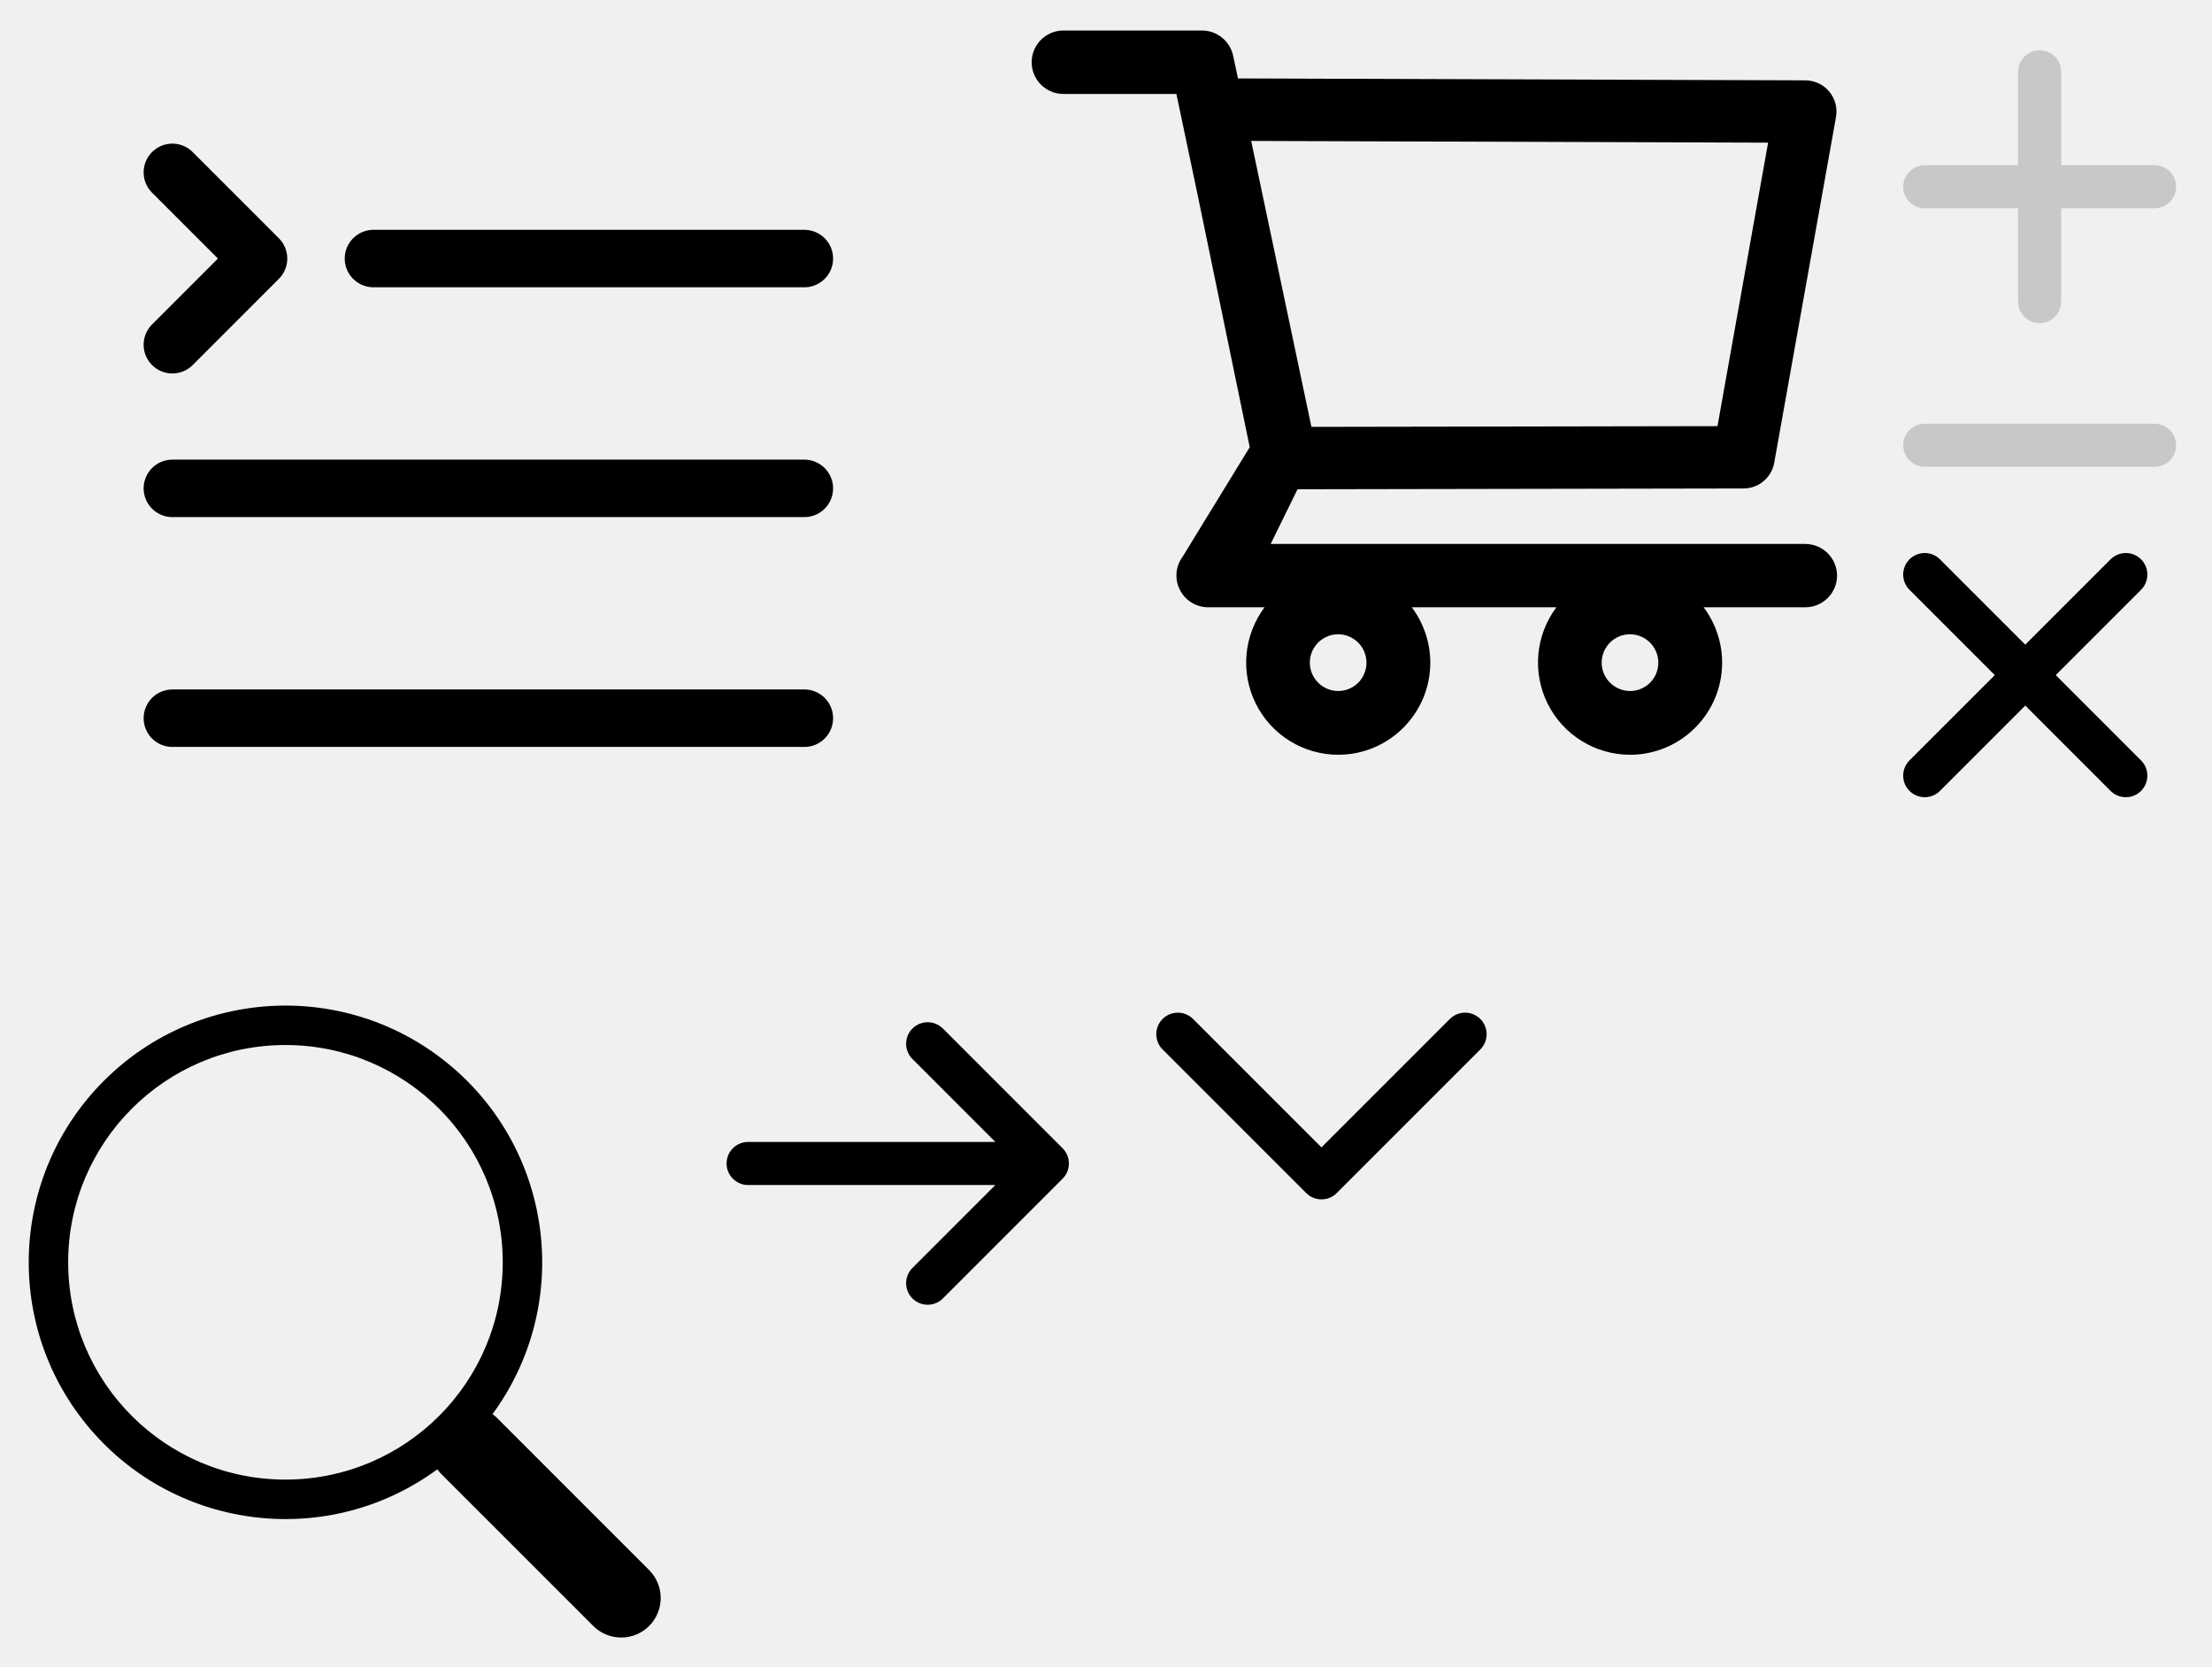
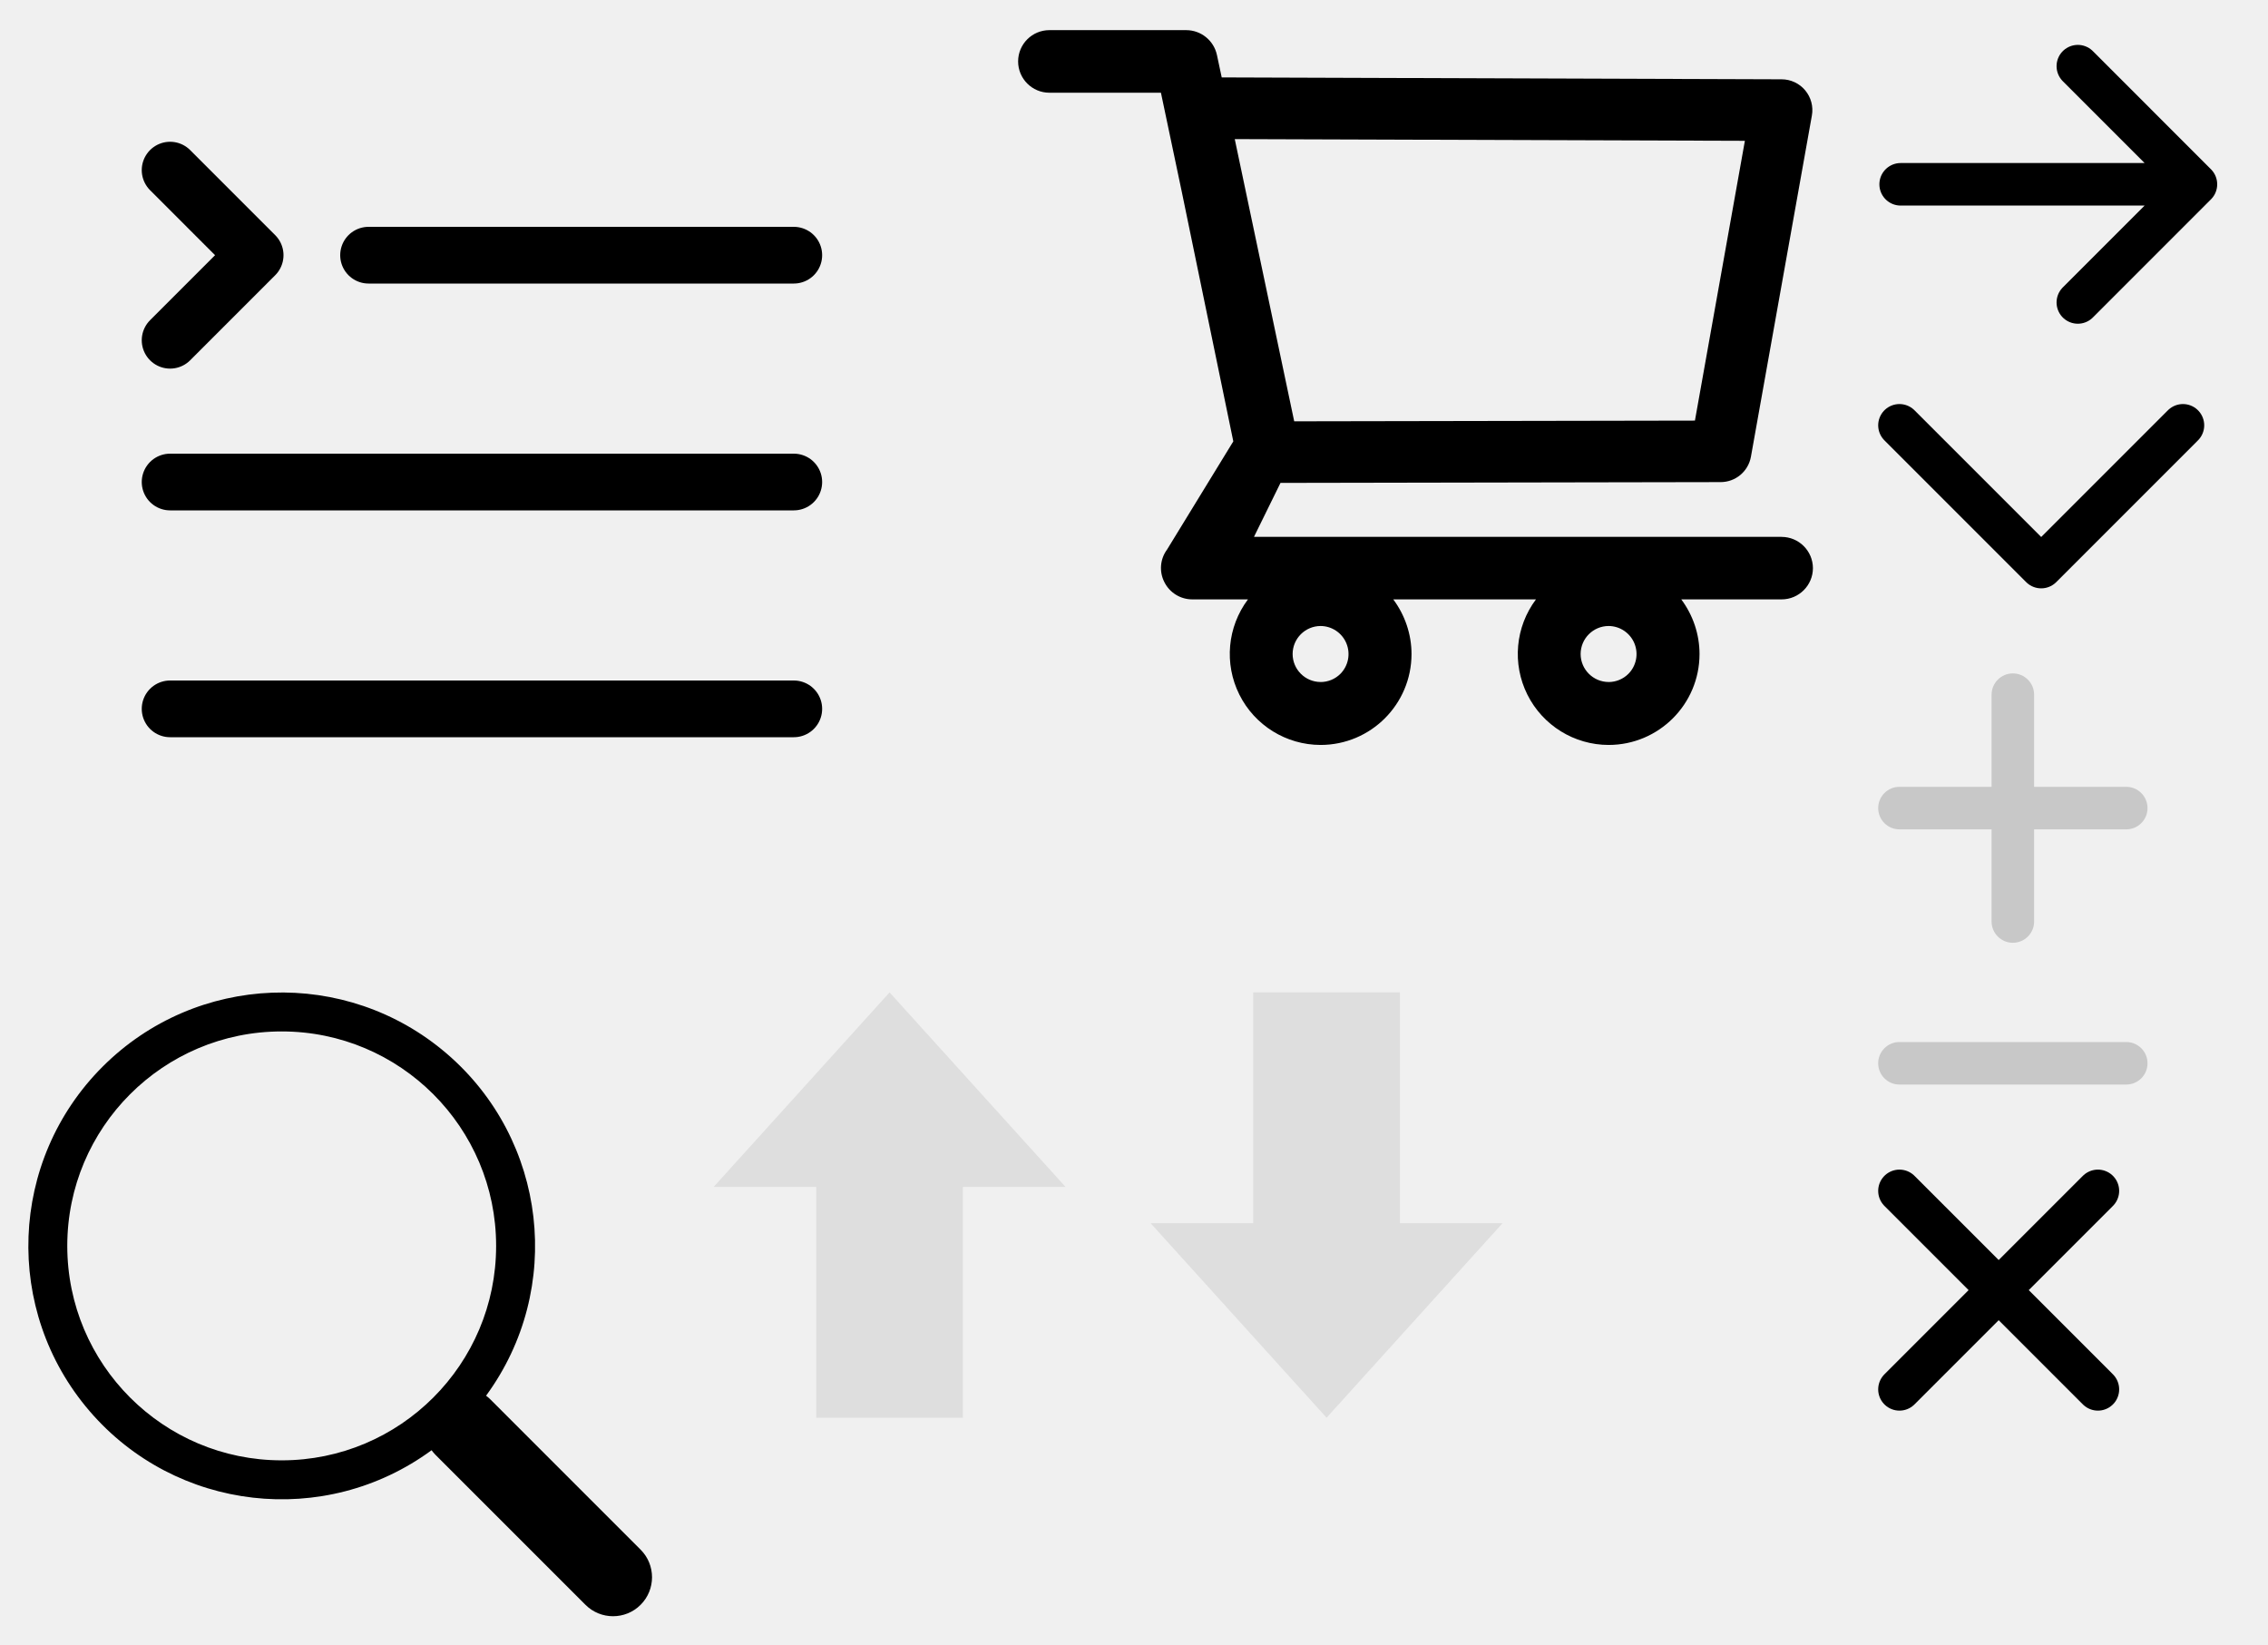
- <svg xmlns="http://www.w3.org/2000/svg" width="77" height="58" viewBox="0 0 77 58">
-   <view id="svg-arrow" viewBox="24 34 15 13" />
-   <svg width="15" height="13" fill="none" viewBox="-1 -1 15 13" x="24" y="34">
+ <svg xmlns="http://www.w3.org/2000/svg" width="80" height="58" viewBox="0 0 80 58">
+   <view id="svg-arrow" viewBox="65 0 15 13" />
+   <svg width="15" height="13" fill="none" viewBox="-1 -1 15 13" x="65">
    <path d="M11.458 5.5H1.042m10.416 0L7.292 9.667M11.458 5.5L7.292 1.333" stroke="#000" stroke-width="1.5" stroke-linecap="round" stroke-linejoin="round" />
  </svg>
-   <view id="svg-arrow-down" viewBox="39 34 14 9" />
-   <svg width="14" height="9" fill="none" viewBox="-1 -1 14 9" x="39" y="34">
+   <view id="svg-arrow-down" viewBox="65 13 14 9" />
+   <svg width="14" height="9" fill="none" viewBox="-1 -1 14 9" x="65" y="13">
    <path d="M1 1l5 5 5-5" stroke="#000" stroke-width="1.5" stroke-linecap="round" stroke-linejoin="round" />
  </svg>
  <view id="svg-basket" viewBox="34 0 31 28" />
  <svg width="31" height="28" fill="none" viewBox="-1 -1 31 28" x="34">
    <path d="M27.84 17.934H9.232l.935-1.903 15.525-.028c.525 0 .975-.375 1.069-.894l2.15-12.034a1.086 1.086 0 00-1.066-1.278L8.094 1.73 7.925.937A1.11 1.11 0 006.844.063H2.016a1.103 1.103 0 000 2.207H5.95l.738 3.506 1.815 8.79-2.337 3.816a1.092 1.092 0 00-.094 1.15 1.1 1.1 0 00.984.607H9.02a3.209 3.209 0 002.562 5.134 3.209 3.209 0 003.207-3.206c0-.697-.232-1.375-.644-1.928h5.034a3.209 3.209 0 002.563 5.134 3.209 3.209 0 003.206-3.206c0-.697-.231-1.375-.644-1.928h3.54c.607 0 1.104-.494 1.104-1.104a1.107 1.107 0 00-1.106-1.1zM8.554 3.906l17.994.06-1.762 9.868-14.135.025-2.097-9.953zm3.028 19.147a.99.99 0 01-.987-.987.99.99 0 01.987-.988.99.99 0 01.699 1.686.988.988 0 01-.699.29zm10.16 0a.99.99 0 01-.988-.987.99.99 0 01.988-.988.99.99 0 01.698 1.686.988.988 0 01-.698.29z" fill="#000" />
  </svg>
  <view id="svg-burger" viewBox="0 0 34 34" />
  <svg width="34" height="34" fill="none" viewBox="-1 -1 34 34">
    <path d="M5 11l3-3-3-3m7 3h15-15zm-7 8h22H5zm0 8h22H5z" stroke="#000" stroke-width="2" stroke-linecap="round" stroke-linejoin="round" />
  </svg>
-   <view id="svg-close" viewBox="65 18 11 11" />
-   <svg width="11" height="11" fill="none" viewBox="-1 -1 11 11" x="65" y="18">
+   <view id="svg-close" viewBox="65 40 11 11" />
+   <svg width="11" height="11" fill="none" viewBox="-1 -1 11 11" x="65" y="40">
    <path d="M8 1L1 8m0-7l7 7" stroke="#000" stroke-width="1.5" stroke-linecap="round" stroke-linejoin="round" />
+   </svg>
+   <view id="svg-comment-arrow" viewBox="24 34 15 17" />
+   <svg width="15" height="17" fill="none" viewBox="-1 -1 15 17" x="24" y="34">
+     <path d="M12.586 6.86h-3.62V15H3.792V6.86H.173L6.378 0l6.207 6.86z" fill="#DEDEDE" />
+   </svg>
+   <view id="svg-comment-arrow-bottom" viewBox="39 34 15 17" />
+   <svg width="15" height="17" fill="none" viewBox="-1 -1 15 17" x="39" y="34">
+     <path d="M.586 8.14h3.62V0H9.38v8.14H13L6.793 15 .586 8.14z" fill="#DEDEDE" />
  </svg>
  <view id="svg-loop" viewBox="0 34 24 24" />
  <svg width="24" height="24" fill="none" viewBox="-1 -1 24 24" y="34">
-     <g clip-path="url(#fclip0_1001_1508)">
+     <g clip-path="url(#hclip0_1001_1508)">
      <path d="M16.145 14.224a8.937 8.937 0 10-1.921 1.922h-.002c.042.055.086.108.135.159l5.294 5.293a1.375 1.375 0 101.946-1.944l-5.294-5.294a1.387 1.387 0 00-.158-.137v.001zM16.5 8.94a7.563 7.563 0 11-15.127 0 7.563 7.563 0 0115.127 0z" fill="#000" />
    </g>
    <defs>
-       <clipPath id="fclip0_1001_1508">
+       <clipPath id="hclip0_1001_1508">
        <path fill="#fff" d="M0 0h22v22H0z" />
      </clipPath>
    </defs>
  </svg>
-   <view id="svg-minus" viewBox="65 13 12 5" />
-   <svg width="12" height="5" fill="none" viewBox="-1 -1 12 5" x="65" y="13">
+   <view id="svg-minus" viewBox="65 35 12 5" />
+   <svg width="12" height="5" fill="none" viewBox="-1 -1 12 5" x="65" y="35">
    <path d="M1 .75a.75.75 0 000 1.5V.75zm8 1.5a.75.75 0 000-1.5v1.5zm-8 0h8V.75H1v1.5z" fill="#C8C8C8" />
  </svg>
-   <view id="svg-plus" viewBox="65 0 12 13" />
-   <svg width="12" height="13" fill="none" viewBox="-1 -1 12 13" x="65">
+   <view id="svg-plus" viewBox="65 22 12 13" />
+   <svg width="12" height="13" fill="none" viewBox="-1 -1 12 13" x="65" y="22">
    <path d="M5.75 1.5a.75.75 0 00-1.5 0h1.5zm-1.5 8a.75.75 0 001.5 0h-1.5zM1 4.75a.75.75 0 000 1.5v-1.5zm8 1.5a.75.75 0 000-1.5v1.5zM4.25 1.5v8h1.5v-8h-1.5zM1 6.25h8v-1.5H1v1.5z" fill="#C8C8C8" />
  </svg>
</svg>
